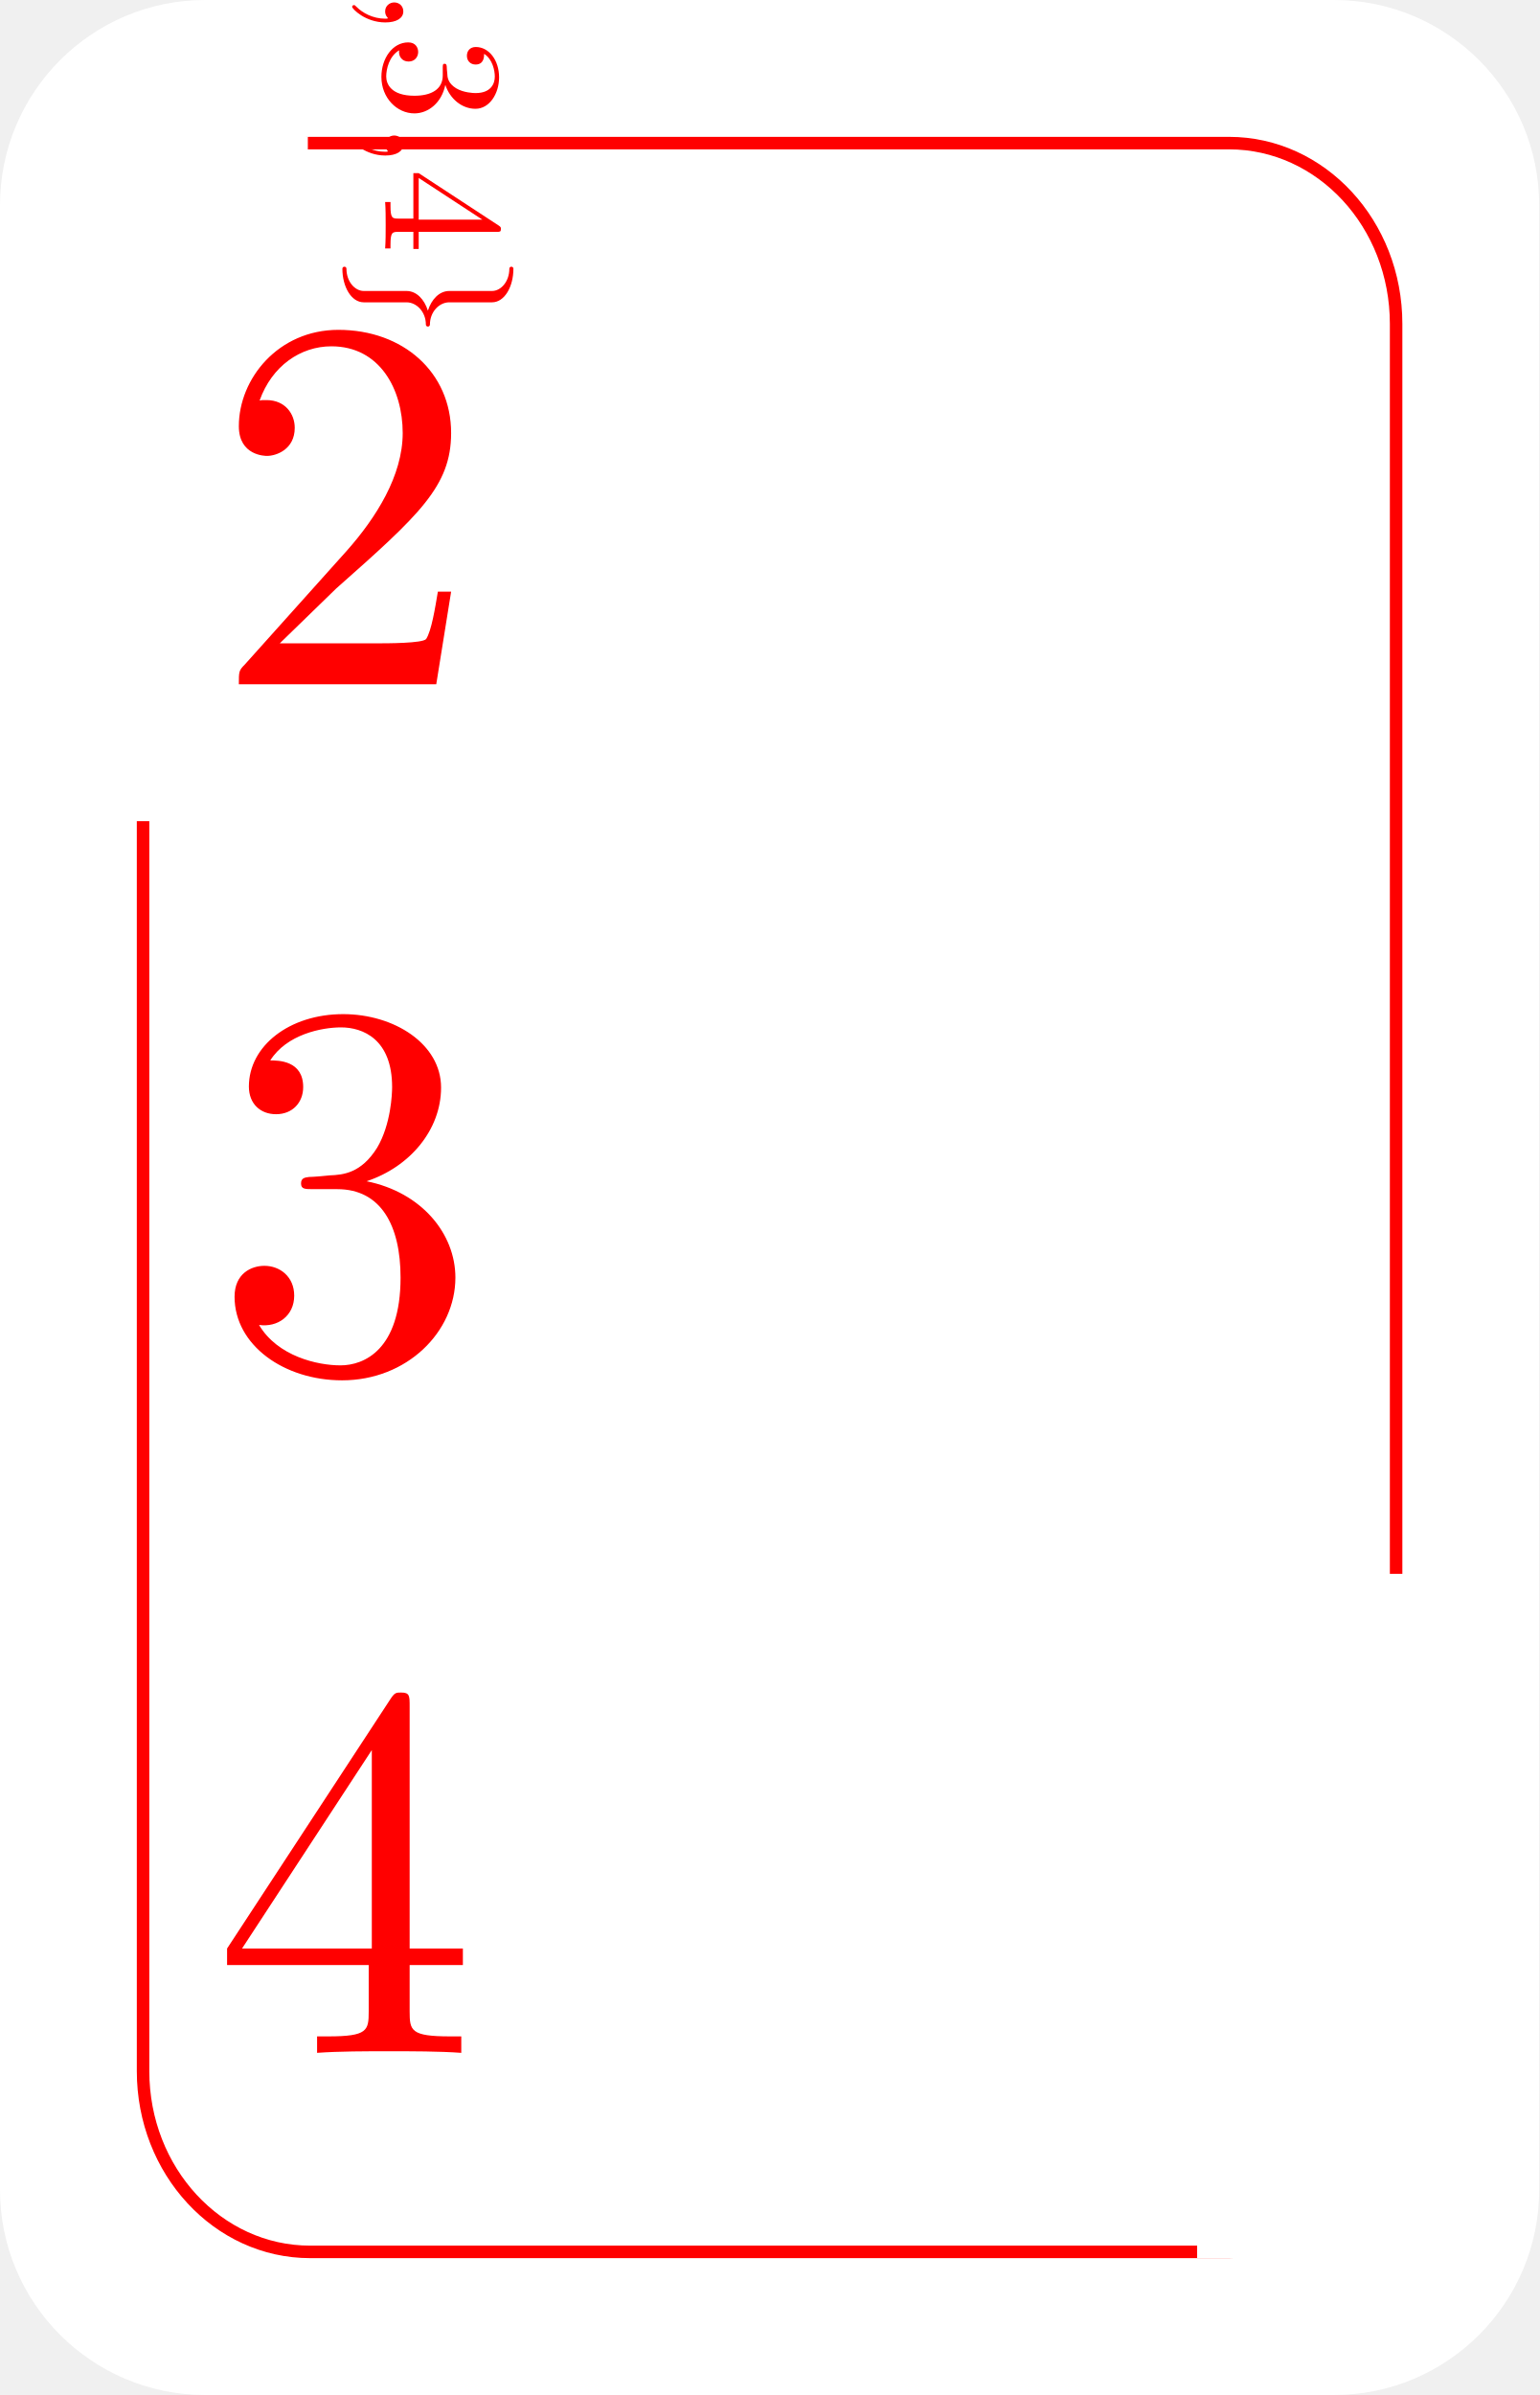
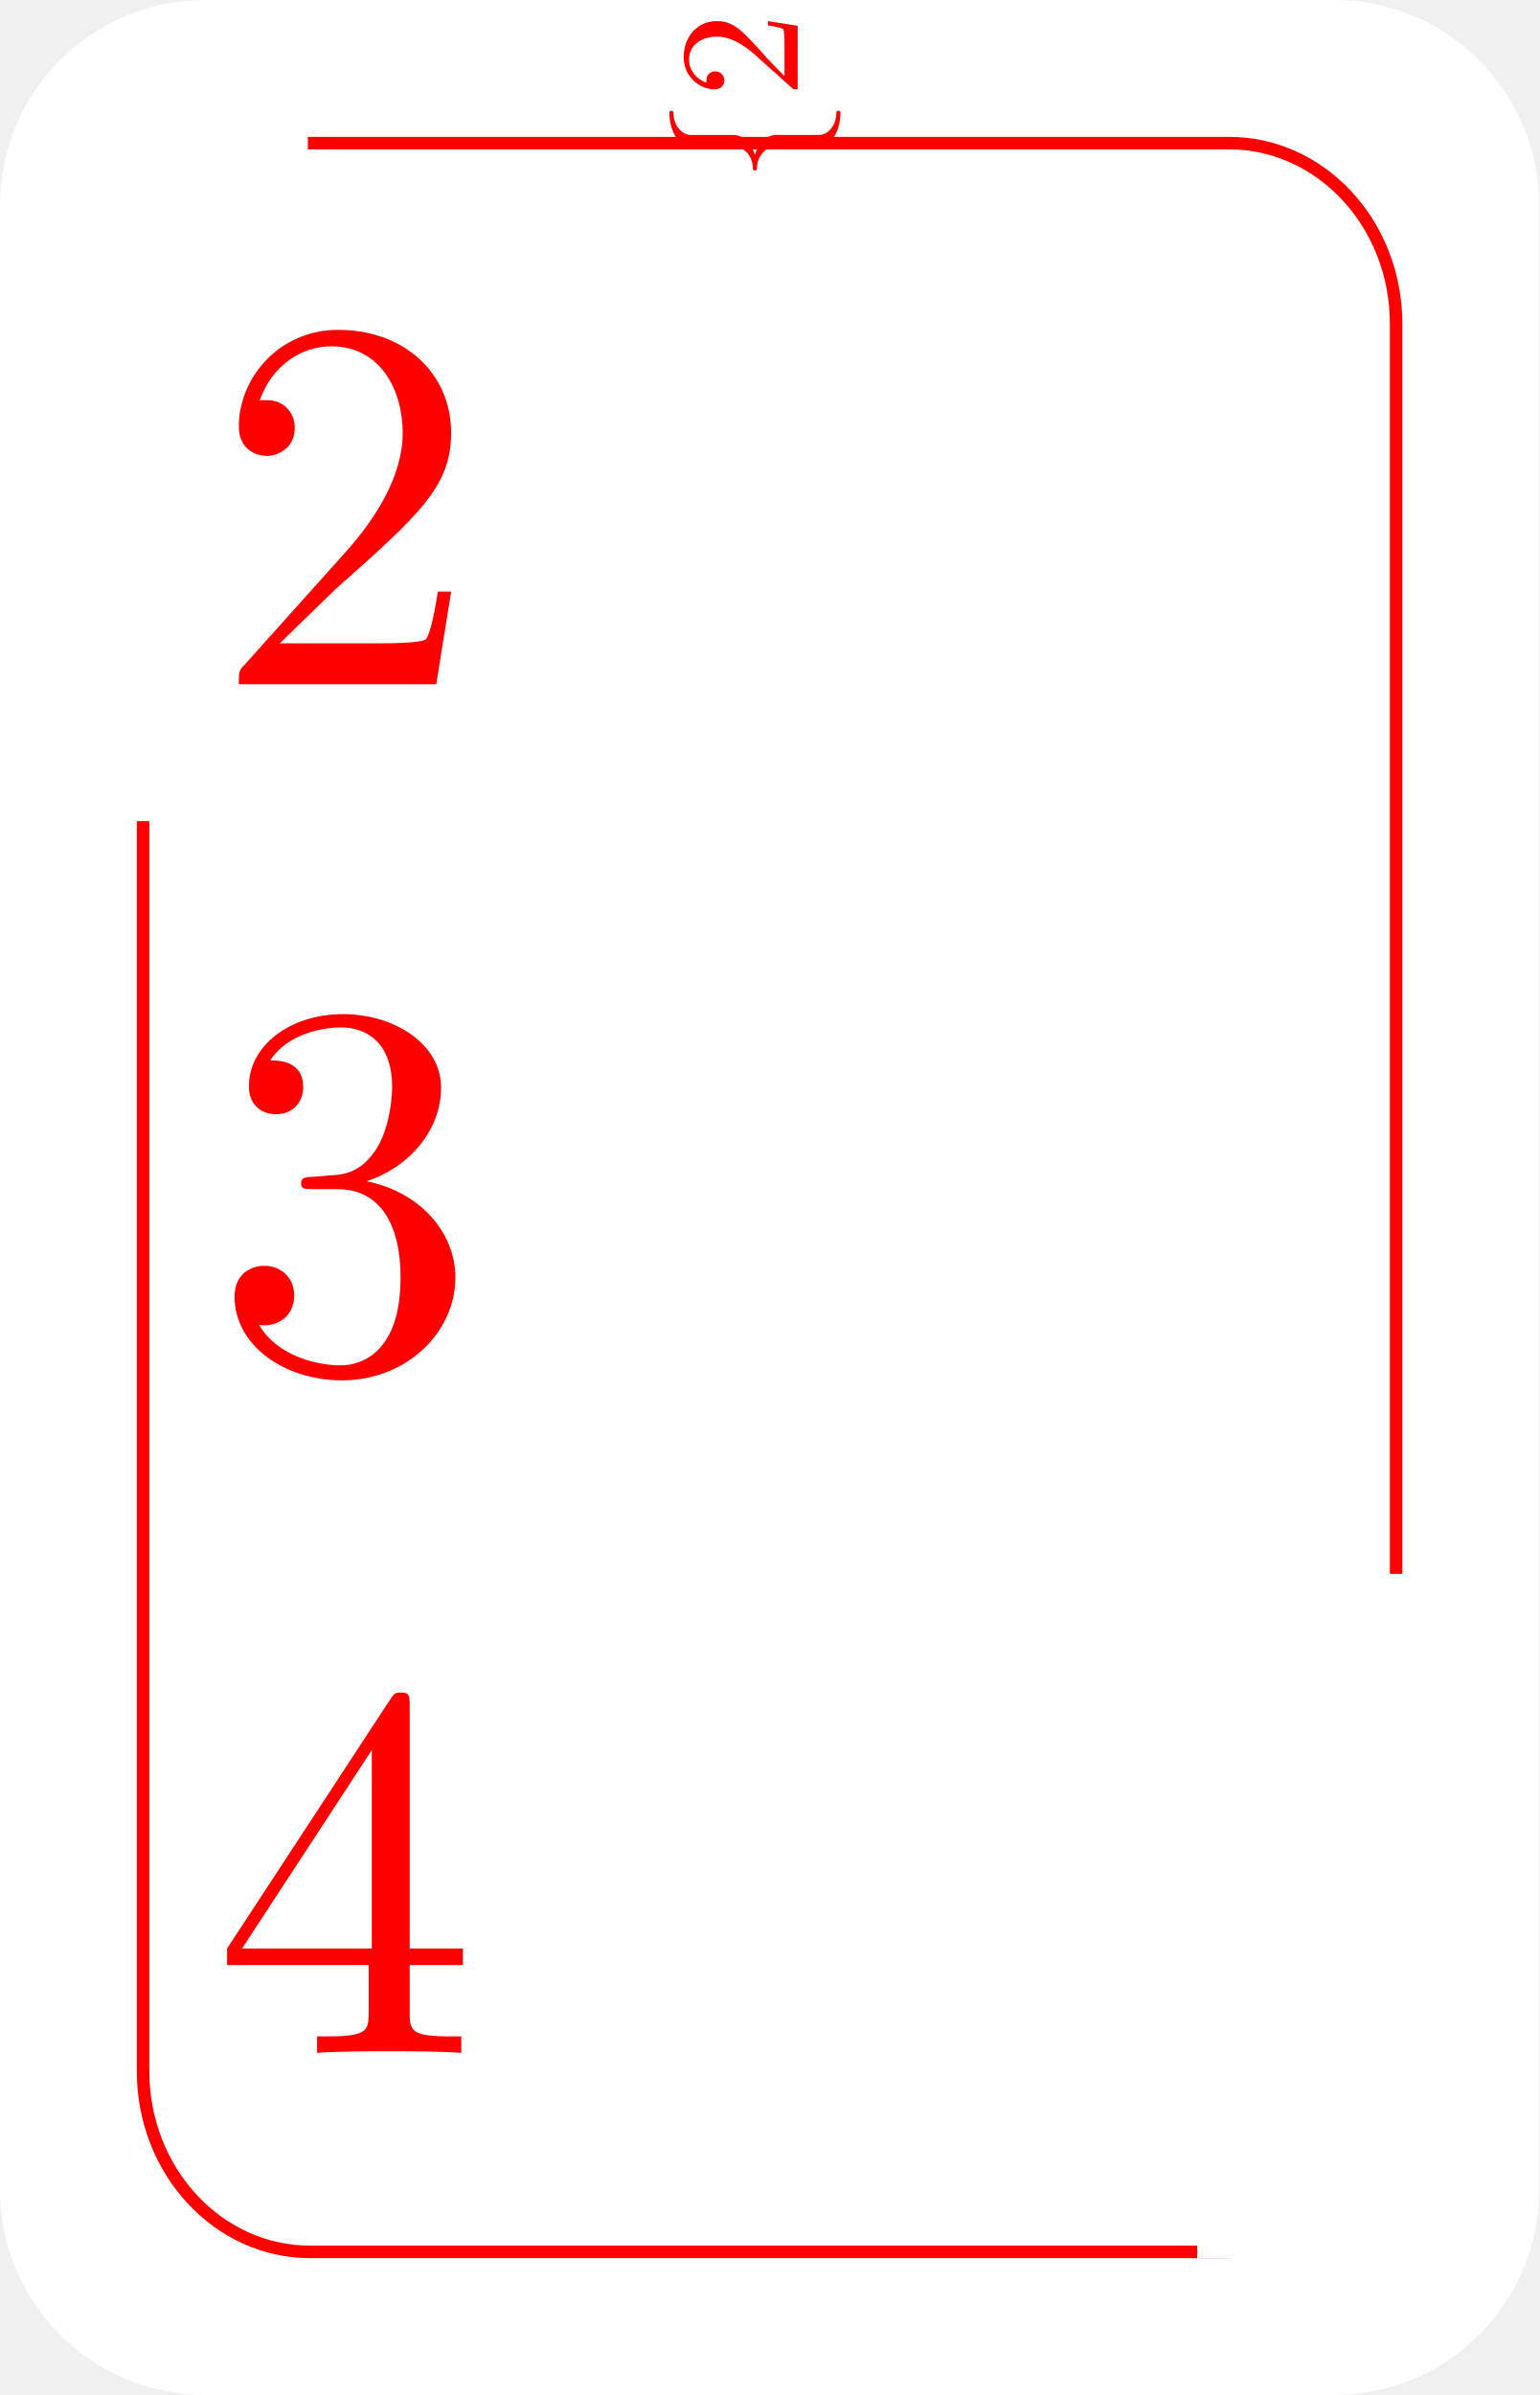
<svg xmlns="http://www.w3.org/2000/svg" width="2.25in" height="3.5in" viewBox="0 0 225 350" version="1.1" id="svg8">
  <defs id="defs2" />
  <g id="layer1" transform="translate(0,-208.1)">
    <rect style="fill:#ffffff;stroke-width:1.042" id="rect3722" width="225" height="350" x="0" y="208.1" rx="30" ry="30" />
    <rect style="fill:#ffffff;fill-opacity:1;stroke:#ff0000;stroke-width:1.827;stroke-linejoin:round;stroke-miterlimit:4;stroke-dasharray:none;stroke-opacity:1" id="rect3722-7" width="183.173" height="308.173" x="20.913" y="229.013" rx="24.423" ry="26.415" />
  </g>
  <g id="layer2">
    <rect style="opacity:1;fill:#ffffff;fill-opacity:1;stroke:none;stroke-width:1.856;stroke-linejoin:round;stroke-miterlimit:4;stroke-dasharray:none;stroke-opacity:1" id="rect4604" width="40" height="100" x="5" y="20" />
    <rect style="opacity:1;fill:#ffffff;fill-opacity:1;stroke:none;stroke-width:1.856;stroke-linejoin:round;stroke-miterlimit:4;stroke-dasharray:none;stroke-opacity:1" id="rect4604-7" width="40" height="100" x="175" y="230" />
  </g>
  <g id="layer3">
-     <text xml:space="preserve" style="font-style:normal;font-variant:normal;font-weight:normal;font-stretch:normal;font-size:25px;line-height:1.25;font-family:'Latin Modern Math';-inkscape-font-specification:'Latin Modern Math, Normal';font-variant-ligatures:normal;font-variant-caps:normal;font-variant-numeric:normal;text-align:center;letter-spacing:0px;word-spacing:0px;writing-mode:tb-rl;text-anchor:middle;fill:#ff0000;fill-opacity:1;stroke:none;stroke-width:1.042" x="23.9" y="63.95" id="text4654">
-       <tspan id="tspan4652" x="63.95" y="23.9" style="font-size:25px;line-height:1.25;text-align:center;writing-mode:tb-rl;text-anchor:middle;fill:#ff0000;stroke-width:1.042">{2,3,4}</tspan>
+     <text xml:space="preserve" style="font-style:normal;font-variant:normal;font-weight:normal;font-stretch:normal;font-size:25px;line-height:1.25;font-family:'Latin Modern Math';-inkscape-font-specification:'Latin Modern Math, Normal';font-variant-ligatures:normal;font-variant-caps:normal;font-variant-numeric:normal;text-align:center;letter-spacing:0px;word-spacing:0px;writing-mode:tb-rl;text-anchor:middle;fill:#ff0000;fill-opacity:1;stroke:none;stroke-width:1.042" x="-21.1" y="-63.95" id="text4654" transform="scale(-1)">
+       <tspan id="tspan4652" x="-108.95" y="23.9" style="font-size:25px;line-height:1.25;text-align:center;writing-mode:tb-rl;text-anchor:middle;fill:#ff0000;stroke-width:1.042">{2,3,4}</tspan>
    </text>
-     <text xml:space="preserve" style="font-style:normal;font-variant:normal;font-weight:normal;font-stretch:normal;font-size:25px;line-height:1.25;font-family:'Latin Modern Math';-inkscape-font-specification:'Latin Modern Math, Normal';font-variant-ligatures:normal;font-variant-caps:normal;font-variant-numeric:normal;text-align:center;letter-spacing:0px;word-spacing:0px;writing-mode:tb-rl;text-anchor:middle;fill:#ff0000;fill-opacity:1;stroke:none;stroke-width:1.042" x="-196.1" y="-283.95" id="text4654-7" transform="scale(-1)">
-       <tspan id="tspan4652-7" x="-283.95" y="-196.1" style="font-size:25px;line-height:1.25;text-align:center;writing-mode:tb-rl;text-anchor:middle;fill:#ff0000;stroke-width:1.042">{2,3,4}</tspan>
+     <text xml:space="preserve" style="font-style:normal;font-variant:normal;font-weight:normal;font-stretch:normal;font-size:25px;line-height:1.25;font-family:'Latin Modern Math';-inkscape-font-specification:'Latin Modern Math, Normal';font-variant-ligatures:normal;font-variant-caps:normal;font-variant-numeric:normal;text-align:center;letter-spacing:0px;word-spacing:0px;writing-mode:tb-rl;text-anchor:middle;fill:#ff0000;fill-opacity:1;stroke:none;stroke-width:1.042" x="198.9" y="283.95" id="text4654-7">
+       <tspan id="tspan4652-7" x="678.95" y="-196.1" style="font-size:25px;line-height:1.25;text-align:center;writing-mode:tb-rl;text-anchor:middle;fill:#ff0000;stroke-width:1.042">{2,3,4}</tspan>
    </text>
    <text xml:space="preserve" style="font-style:normal;font-variant:normal;font-weight:normal;font-stretch:normal;font-size:77.778px;line-height:1.25;font-family:'Latin Modern Math';-inkscape-font-specification:'Latin Modern Math, Normal';font-variant-ligatures:normal;font-variant-caps:normal;font-variant-numeric:normal;text-align:center;letter-spacing:0px;word-spacing:0px;writing-mode:lr-tb;text-anchor:middle;fill:#ff0000;fill-opacity:1;stroke:none;stroke-width:1.042" x="115.022" y="100" id="text827">
      <tspan id="tspan825" x="115.022" y="100" style="font-size:77.778px;text-align:center;text-anchor:middle;fill:#ff0000;stroke-width:1.042">2</tspan>
    </text>
    <text xml:space="preserve" style="font-style:normal;font-variant:normal;font-weight:normal;font-stretch:normal;font-size:77.778px;line-height:1.25;font-family:'Latin Modern Math';-inkscape-font-specification:'Latin Modern Math, Normal';font-variant-ligatures:normal;font-variant-caps:normal;font-variant-numeric:normal;text-align:center;letter-spacing:0px;word-spacing:0px;writing-mode:lr-tb;text-anchor:middle;fill:#ff0000;fill-opacity:1;stroke:none;stroke-width:1.042" x="115.022" y="200" id="text827-4">
      <tspan id="tspan825-0" x="115.022" y="200" style="font-size:77.778px;text-align:center;text-anchor:middle;fill:#ff0000;stroke-width:1.042">3</tspan>
    </text>
    <text xml:space="preserve" style="font-style:normal;font-variant:normal;font-weight:normal;font-stretch:normal;font-size:77.778px;line-height:1.25;font-family:'Latin Modern Math';-inkscape-font-specification:'Latin Modern Math, Normal';font-variant-ligatures:normal;font-variant-caps:normal;font-variant-numeric:normal;text-align:center;letter-spacing:0px;word-spacing:0px;writing-mode:lr-tb;text-anchor:middle;fill:#ff0000;fill-opacity:1;stroke:none;stroke-width:1.042" x="115.022" y="300" id="text827-2">
      <tspan id="tspan825-9" x="115.022" y="300" style="font-size:77.778px;text-align:center;text-anchor:middle;fill:#ff0000;stroke-width:1.042">4</tspan>
    </text>
  </g>
</svg>
